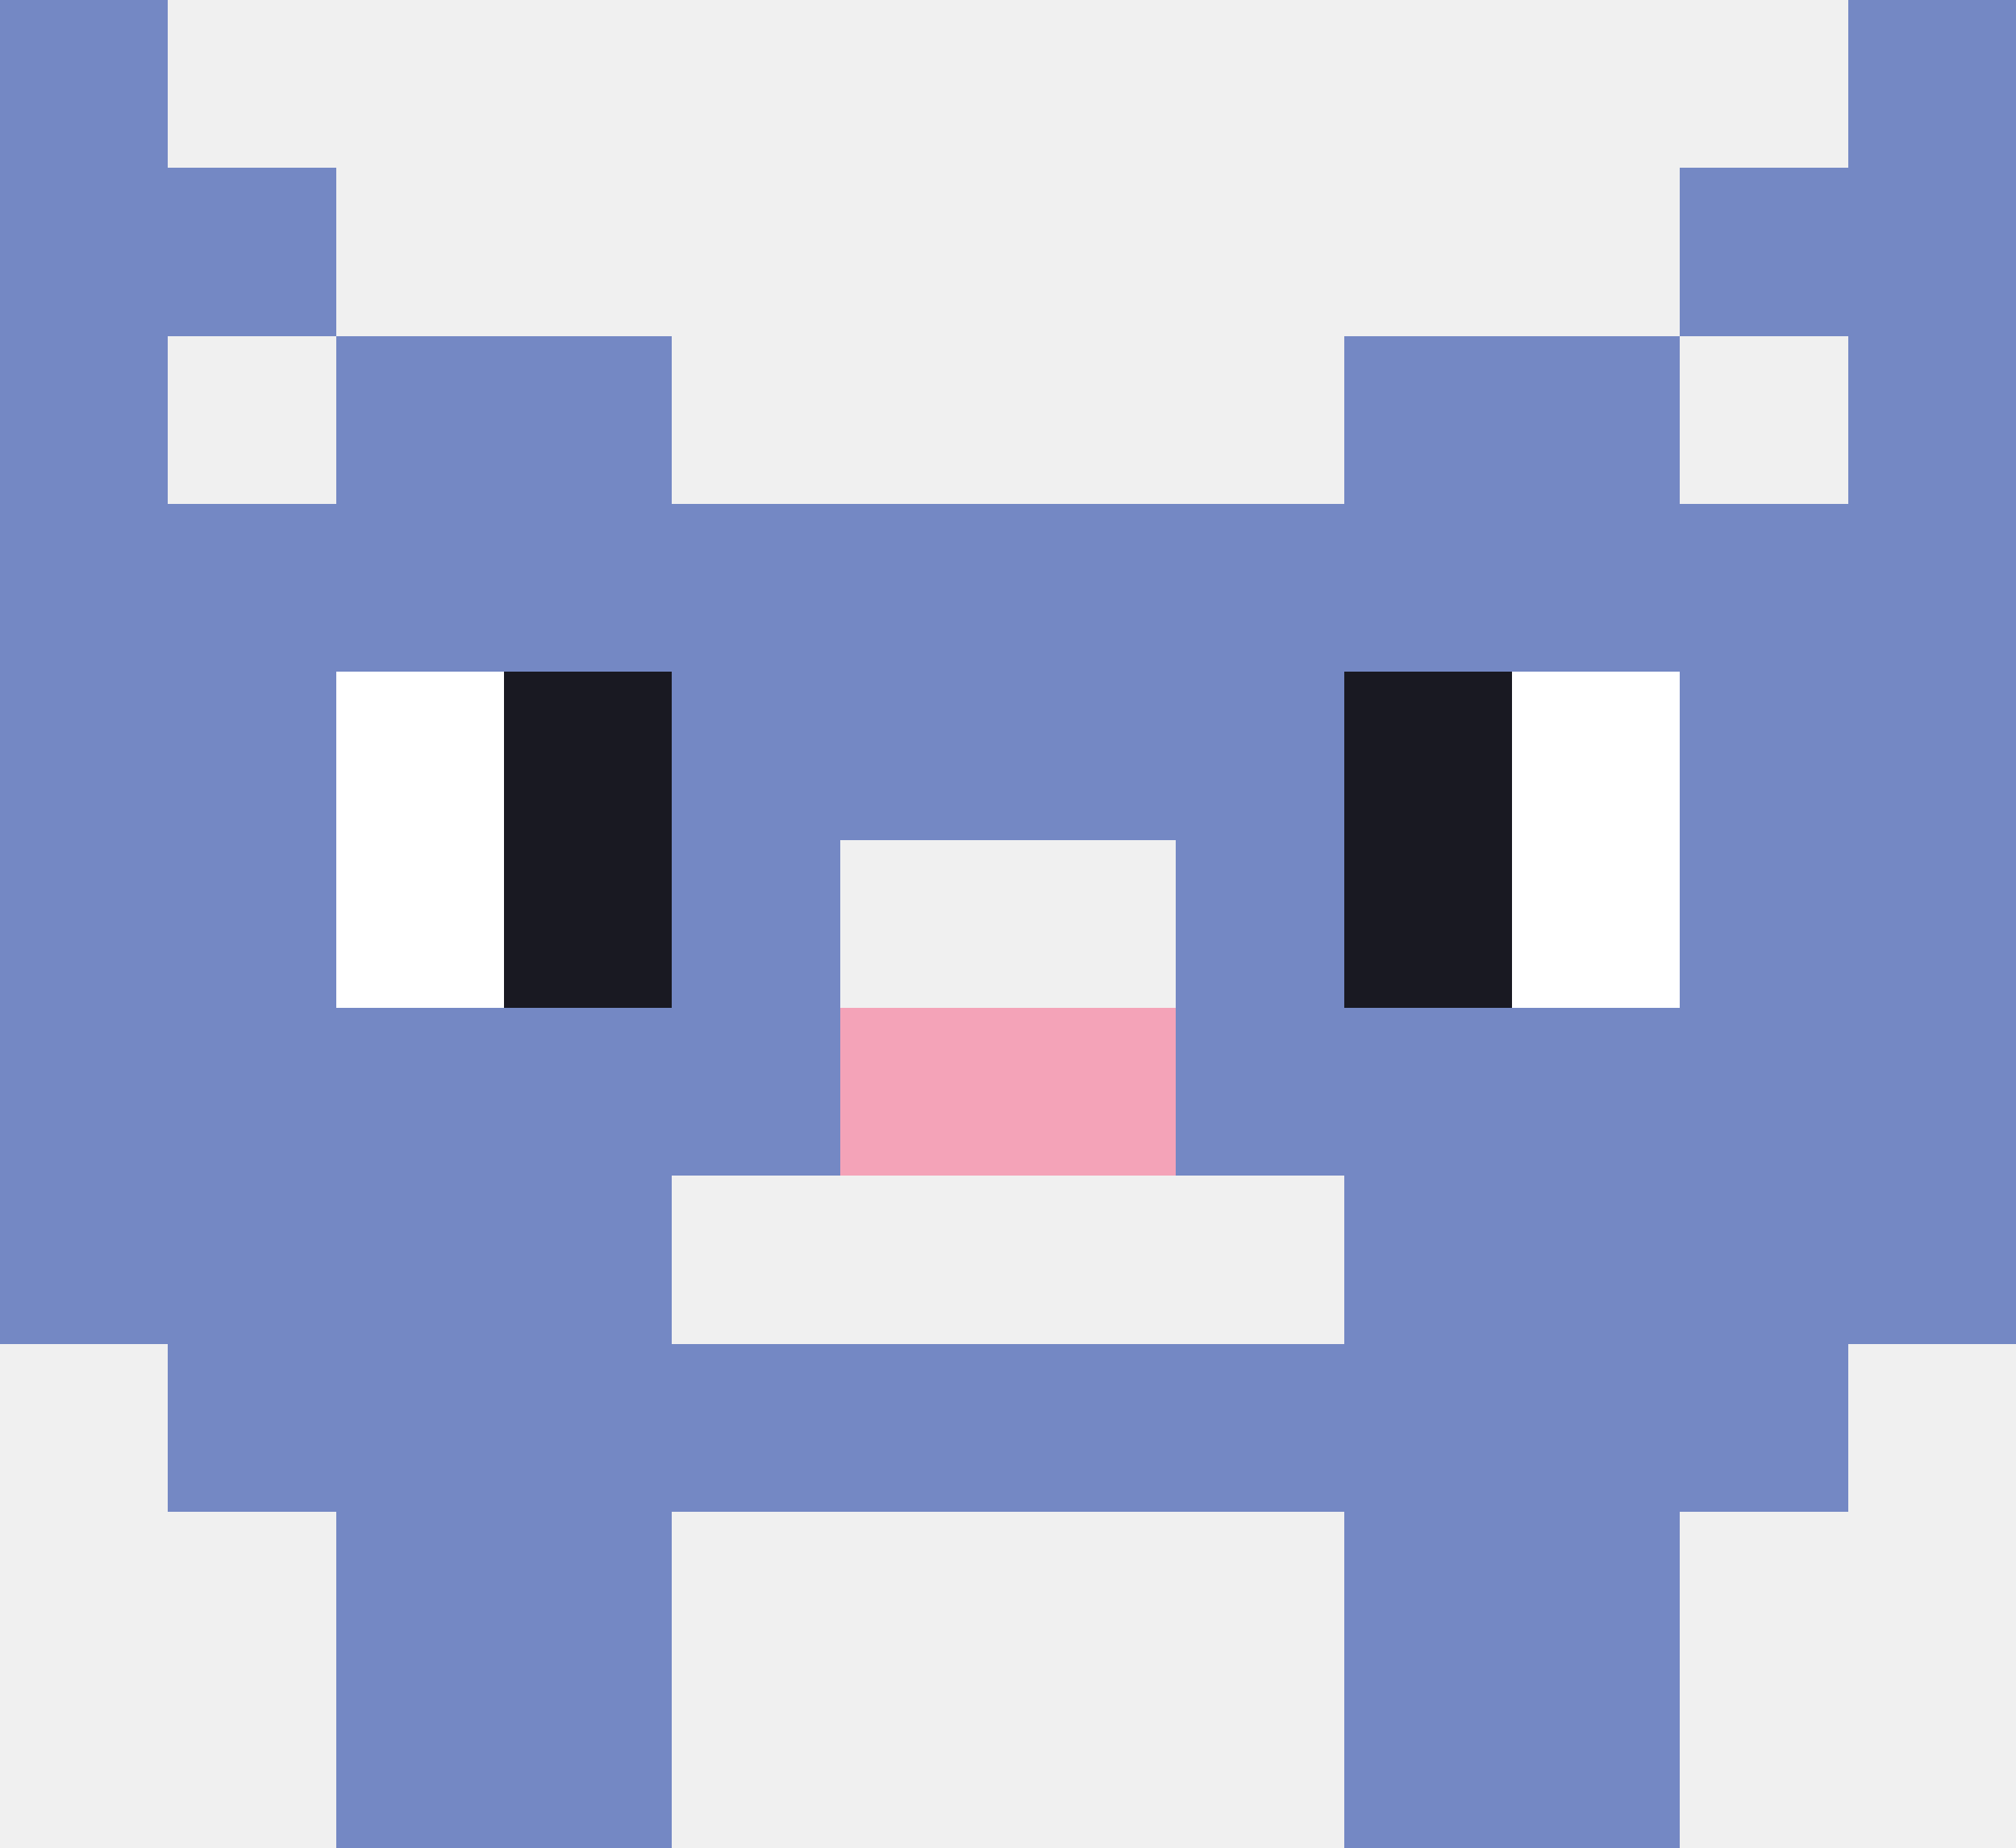
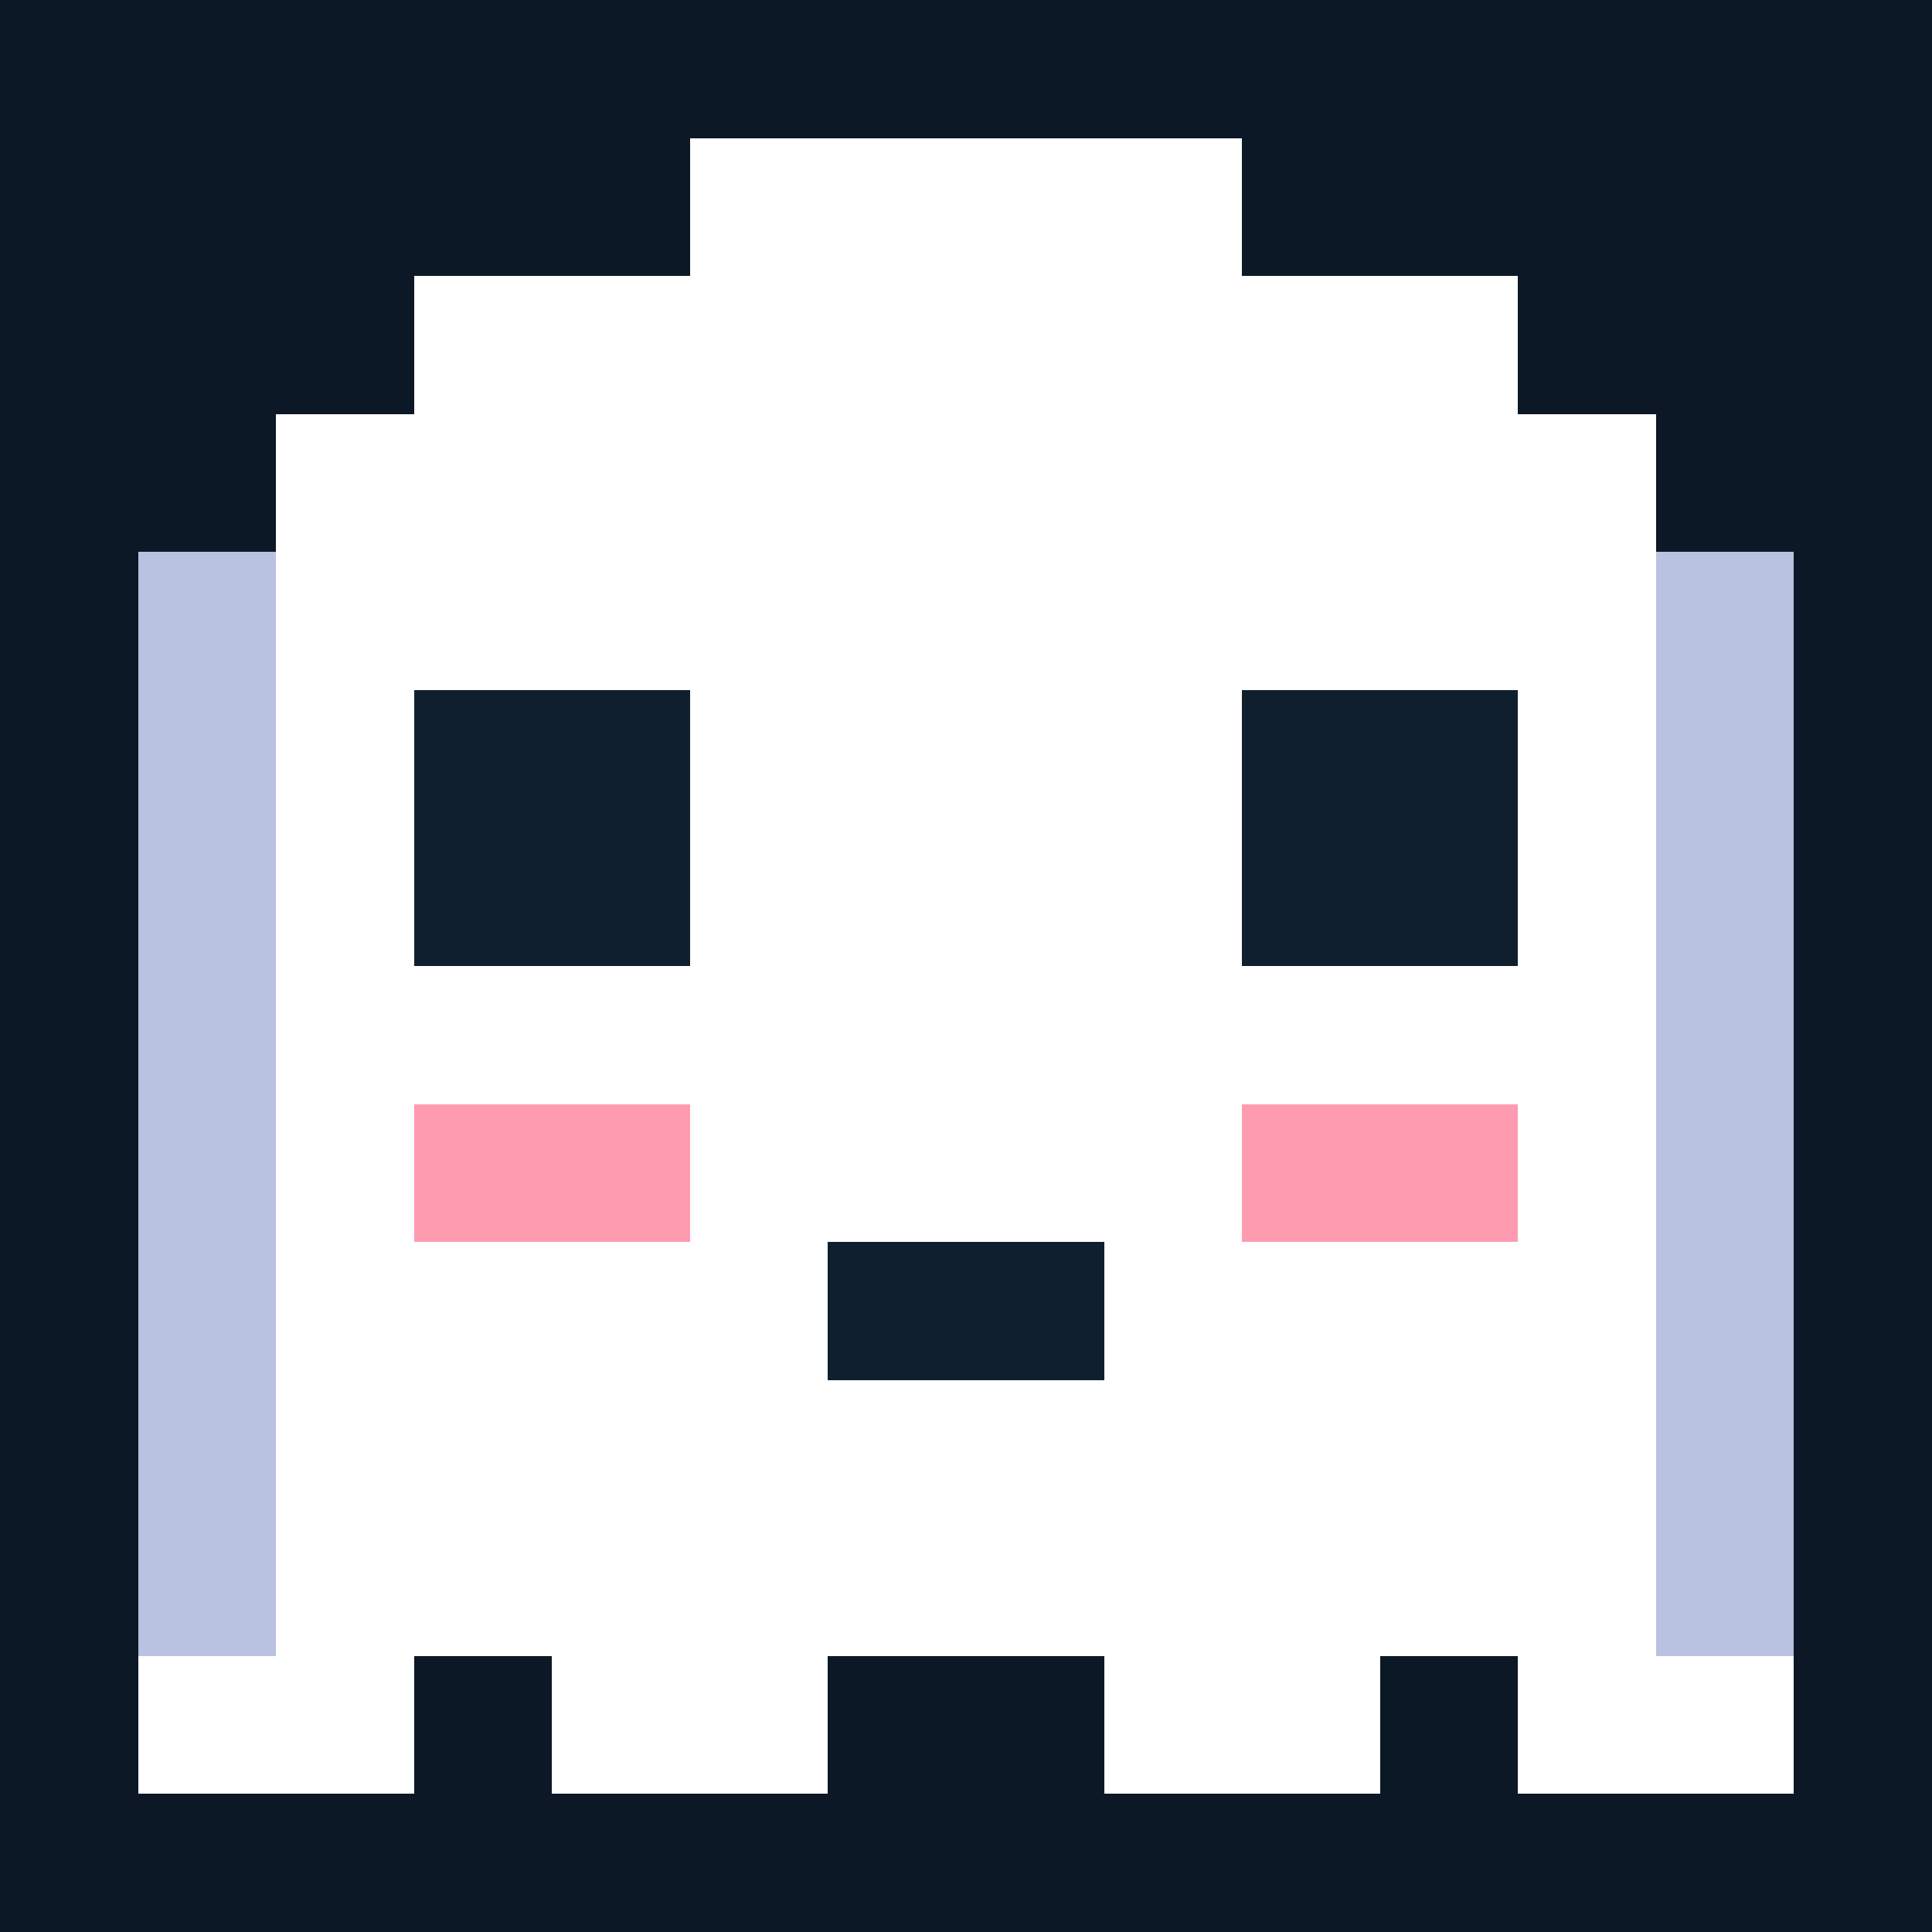
- <svg xmlns="http://www.w3.org/2000/svg" viewBox="0 0 12 11" shape-rendering="crispEdges">
-   <path fill="#7488c4" d="M0 0h1v1H0zM11 0h1v1h-1zM0 1h2v1H0zM10 1h2v1h-2zM0 2h1v1H0zM2 2h2v1H2zM8 2h2v1H8zM11 2h1v1h-1zM0 3h12v1H0zM0 4h2v1H0zM4 4h4v1H4zM10 4h2v1h-2zM0 5h2v1H0zM4 5h1v1H4zM7 5h1v1H7zM10 5h2v1h-2zM0 6h5v1H0zM7 6h5v1H7zM0 7h4v1H0zM8 7h4v1H8zM1 8h10v1H1zM2 9h2v1H2zM8 9h2v1H8zM2 10h2v1H2zM8 10h2v1H8z" />
-   <path fill="#191922" d="M3 4h1v2H3zM8 4h1v2H8z" />
-   <path fill="#fff" d="M2 4h1v2H2zM9 4h1v2H9z" />
-   <path fill="#f4a3b8" d="M5 6h2v1H5z" />
+ <svg xmlns="http://www.w3.org/2000/svg" viewBox="-1 -1 14 14" shape-rendering="crispEdges">
+   <rect x="-1" y="-1" width="14" height="14" fill="#0c1826" />
+   <rect x="4" y="0" width="1" height="1" fill="#ffffff" />
+   <rect x="5" y="0" width="1" height="1" fill="#ffffff" />
+   <rect x="6" y="0" width="1" height="1" fill="#ffffff" />
+   <rect x="7" y="0" width="1" height="1" fill="#ffffff" />
+   <rect x="2" y="1" width="1" height="1" fill="#ffffff" />
+   <rect x="3" y="1" width="1" height="1" fill="#ffffff" />
+   <rect x="4" y="1" width="1" height="1" fill="#ffffff" />
+   <rect x="5" y="1" width="1" height="1" fill="#ffffff" />
+   <rect x="6" y="1" width="1" height="1" fill="#ffffff" />
+   <rect x="7" y="1" width="1" height="1" fill="#ffffff" />
+   <rect x="8" y="1" width="1" height="1" fill="#ffffff" />
+   <rect x="9" y="1" width="1" height="1" fill="#ffffff" />
+   <rect x="1" y="2" width="1" height="1" fill="#ffffff" />
+   <rect x="2" y="2" width="1" height="1" fill="#ffffff" />
+   <rect x="3" y="2" width="1" height="1" fill="#ffffff" />
+   <rect x="4" y="2" width="1" height="1" fill="#ffffff" />
+   <rect x="5" y="2" width="1" height="1" fill="#ffffff" />
+   <rect x="6" y="2" width="1" height="1" fill="#ffffff" />
+   <rect x="7" y="2" width="1" height="1" fill="#ffffff" />
+   <rect x="8" y="2" width="1" height="1" fill="#ffffff" />
+   <rect x="9" y="2" width="1" height="1" fill="#ffffff" />
+   <rect x="10" y="2" width="1" height="1" fill="#ffffff" />
+   <rect x="0" y="3" width="1" height="1" fill="#b9c2e0" />
+   <rect x="1" y="3" width="1" height="1" fill="#ffffff" />
+   <rect x="2" y="3" width="1" height="1" fill="#ffffff" />
+   <rect x="3" y="3" width="1" height="1" fill="#ffffff" />
+   <rect x="4" y="3" width="1" height="1" fill="#ffffff" />
+   <rect x="5" y="3" width="1" height="1" fill="#ffffff" />
+   <rect x="6" y="3" width="1" height="1" fill="#ffffff" />
+   <rect x="7" y="3" width="1" height="1" fill="#ffffff" />
+   <rect x="8" y="3" width="1" height="1" fill="#ffffff" />
+   <rect x="9" y="3" width="1" height="1" fill="#ffffff" />
+   <rect x="10" y="3" width="1" height="1" fill="#ffffff" />
+   <rect x="11" y="3" width="1" height="1" fill="#b9c2e0" />
+   <rect x="0" y="4" width="1" height="1" fill="#b9c2e0" />
+   <rect x="1" y="4" width="1" height="1" fill="#ffffff" />
+   <rect x="2" y="4" width="1" height="1" fill="#0f1f2e" />
+   <rect x="3" y="4" width="1" height="1" fill="#0f1f2e" />
+   <rect x="4" y="4" width="1" height="1" fill="#ffffff" />
+   <rect x="5" y="4" width="1" height="1" fill="#ffffff" />
+   <rect x="6" y="4" width="1" height="1" fill="#ffffff" />
+   <rect x="7" y="4" width="1" height="1" fill="#ffffff" />
+   <rect x="8" y="4" width="1" height="1" fill="#0f1f2e" />
+   <rect x="9" y="4" width="1" height="1" fill="#0f1f2e" />
+   <rect x="10" y="4" width="1" height="1" fill="#ffffff" />
+   <rect x="11" y="4" width="1" height="1" fill="#b9c2e0" />
+   <rect x="0" y="5" width="1" height="1" fill="#b9c2e0" />
+   <rect x="1" y="5" width="1" height="1" fill="#ffffff" />
+   <rect x="2" y="5" width="1" height="1" fill="#0f1f2e" />
+   <rect x="3" y="5" width="1" height="1" fill="#0f1f2e" />
+   <rect x="4" y="5" width="1" height="1" fill="#ffffff" />
+   <rect x="5" y="5" width="1" height="1" fill="#ffffff" />
+   <rect x="6" y="5" width="1" height="1" fill="#ffffff" />
+   <rect x="7" y="5" width="1" height="1" fill="#ffffff" />
+   <rect x="8" y="5" width="1" height="1" fill="#0f1f2e" />
+   <rect x="9" y="5" width="1" height="1" fill="#0f1f2e" />
+   <rect x="10" y="5" width="1" height="1" fill="#ffffff" />
+   <rect x="11" y="5" width="1" height="1" fill="#b9c2e0" />
+   <rect x="0" y="6" width="1" height="1" fill="#b9c2e0" />
+   <rect x="1" y="6" width="1" height="1" fill="#ffffff" />
+   <rect x="2" y="6" width="1" height="1" fill="#ffffff" />
+   <rect x="3" y="6" width="1" height="1" fill="#ffffff" />
+   <rect x="4" y="6" width="1" height="1" fill="#ffffff" />
+   <rect x="5" y="6" width="1" height="1" fill="#ffffff" />
+   <rect x="6" y="6" width="1" height="1" fill="#ffffff" />
+   <rect x="7" y="6" width="1" height="1" fill="#ffffff" />
+   <rect x="8" y="6" width="1" height="1" fill="#ffffff" />
+   <rect x="9" y="6" width="1" height="1" fill="#ffffff" />
+   <rect x="10" y="6" width="1" height="1" fill="#ffffff" />
+   <rect x="11" y="6" width="1" height="1" fill="#b9c2e0" />
+   <rect x="0" y="7" width="1" height="1" fill="#b9c2e0" />
+   <rect x="1" y="7" width="1" height="1" fill="#ffffff" />
+   <rect x="2" y="7" width="1" height="1" fill="#ff9bb0" />
+   <rect x="3" y="7" width="1" height="1" fill="#ff9bb0" />
+   <rect x="4" y="7" width="1" height="1" fill="#ffffff" />
+   <rect x="5" y="7" width="1" height="1" fill="#ffffff" />
+   <rect x="6" y="7" width="1" height="1" fill="#ffffff" />
+   <rect x="7" y="7" width="1" height="1" fill="#ffffff" />
+   <rect x="8" y="7" width="1" height="1" fill="#ff9bb0" />
+   <rect x="9" y="7" width="1" height="1" fill="#ff9bb0" />
+   <rect x="10" y="7" width="1" height="1" fill="#ffffff" />
+   <rect x="11" y="7" width="1" height="1" fill="#b9c2e0" />
+   <rect x="0" y="8" width="1" height="1" fill="#b9c2e0" />
+   <rect x="1" y="8" width="1" height="1" fill="#ffffff" />
+   <rect x="2" y="8" width="1" height="1" fill="#ffffff" />
+   <rect x="3" y="8" width="1" height="1" fill="#ffffff" />
+   <rect x="4" y="8" width="1" height="1" fill="#ffffff" />
+   <rect x="5" y="8" width="1" height="1" fill="#0f1f2e" />
+   <rect x="6" y="8" width="1" height="1" fill="#0f1f2e" />
+   <rect x="7" y="8" width="1" height="1" fill="#ffffff" />
+   <rect x="8" y="8" width="1" height="1" fill="#ffffff" />
+   <rect x="9" y="8" width="1" height="1" fill="#ffffff" />
+   <rect x="10" y="8" width="1" height="1" fill="#ffffff" />
+   <rect x="11" y="8" width="1" height="1" fill="#b9c2e0" />
+   <rect x="0" y="9" width="1" height="1" fill="#b9c2e0" />
+   <rect x="1" y="9" width="1" height="1" fill="#ffffff" />
+   <rect x="2" y="9" width="1" height="1" fill="#ffffff" />
+   <rect x="3" y="9" width="1" height="1" fill="#ffffff" />
+   <rect x="4" y="9" width="1" height="1" fill="#ffffff" />
+   <rect x="5" y="9" width="1" height="1" fill="#ffffff" />
+   <rect x="6" y="9" width="1" height="1" fill="#ffffff" />
+   <rect x="7" y="9" width="1" height="1" fill="#ffffff" />
+   <rect x="8" y="9" width="1" height="1" fill="#ffffff" />
+   <rect x="9" y="9" width="1" height="1" fill="#ffffff" />
+   <rect x="10" y="9" width="1" height="1" fill="#ffffff" />
+   <rect x="11" y="9" width="1" height="1" fill="#b9c2e0" />
+   <rect x="0" y="10" width="1" height="1" fill="#b9c2e0" />
+   <rect x="1" y="10" width="1" height="1" fill="#ffffff" />
+   <rect x="2" y="10" width="1" height="1" fill="#ffffff" />
+   <rect x="3" y="10" width="1" height="1" fill="#ffffff" />
+   <rect x="4" y="10" width="1" height="1" fill="#ffffff" />
+   <rect x="5" y="10" width="1" height="1" fill="#ffffff" />
+   <rect x="6" y="10" width="1" height="1" fill="#ffffff" />
+   <rect x="7" y="10" width="1" height="1" fill="#ffffff" />
+   <rect x="8" y="10" width="1" height="1" fill="#ffffff" />
+   <rect x="9" y="10" width="1" height="1" fill="#ffffff" />
+   <rect x="10" y="10" width="1" height="1" fill="#ffffff" />
+   <rect x="11" y="10" width="1" height="1" fill="#b9c2e0" />
+   <rect x="0" y="11" width="1" height="1" fill="#ffffff" />
+   <rect x="1" y="11" width="1" height="1" fill="#ffffff" />
+   <rect x="3" y="11" width="1" height="1" fill="#ffffff" />
+   <rect x="4" y="11" width="1" height="1" fill="#ffffff" />
+   <rect x="7" y="11" width="1" height="1" fill="#ffffff" />
+   <rect x="8" y="11" width="1" height="1" fill="#ffffff" />
+   <rect x="10" y="11" width="1" height="1" fill="#ffffff" />
+   <rect x="11" y="11" width="1" height="1" fill="#ffffff" />
</svg>
